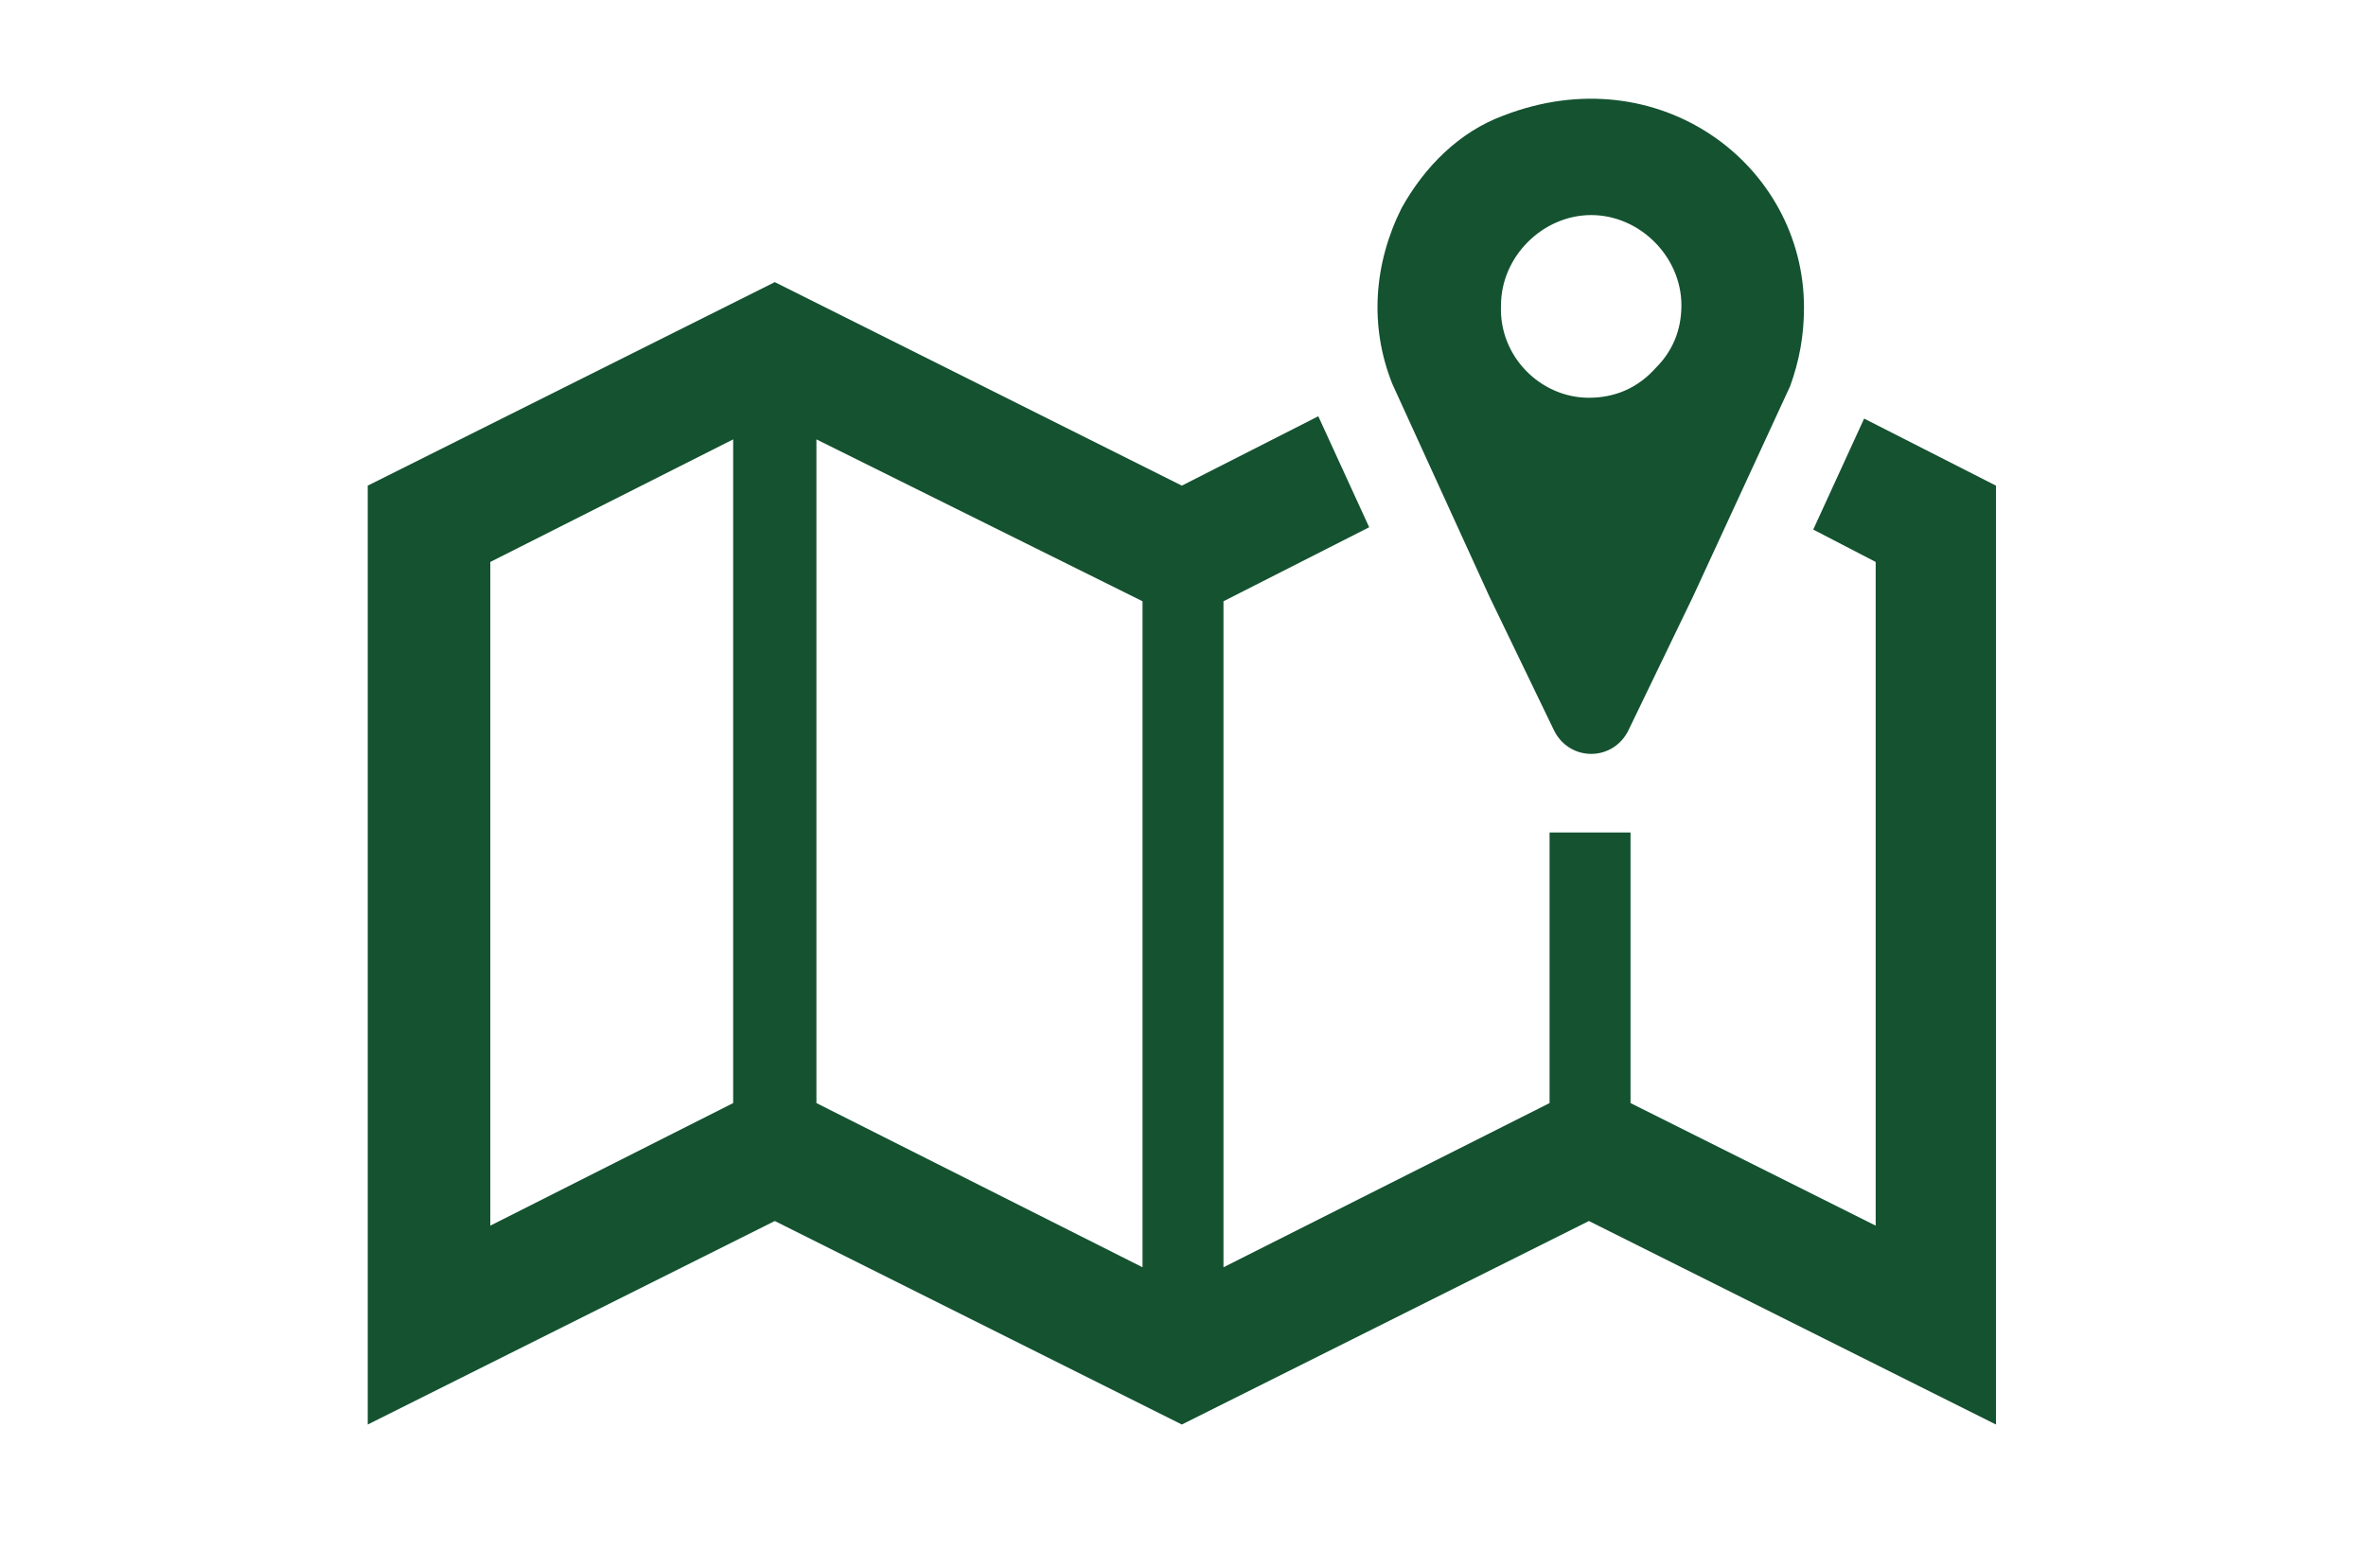
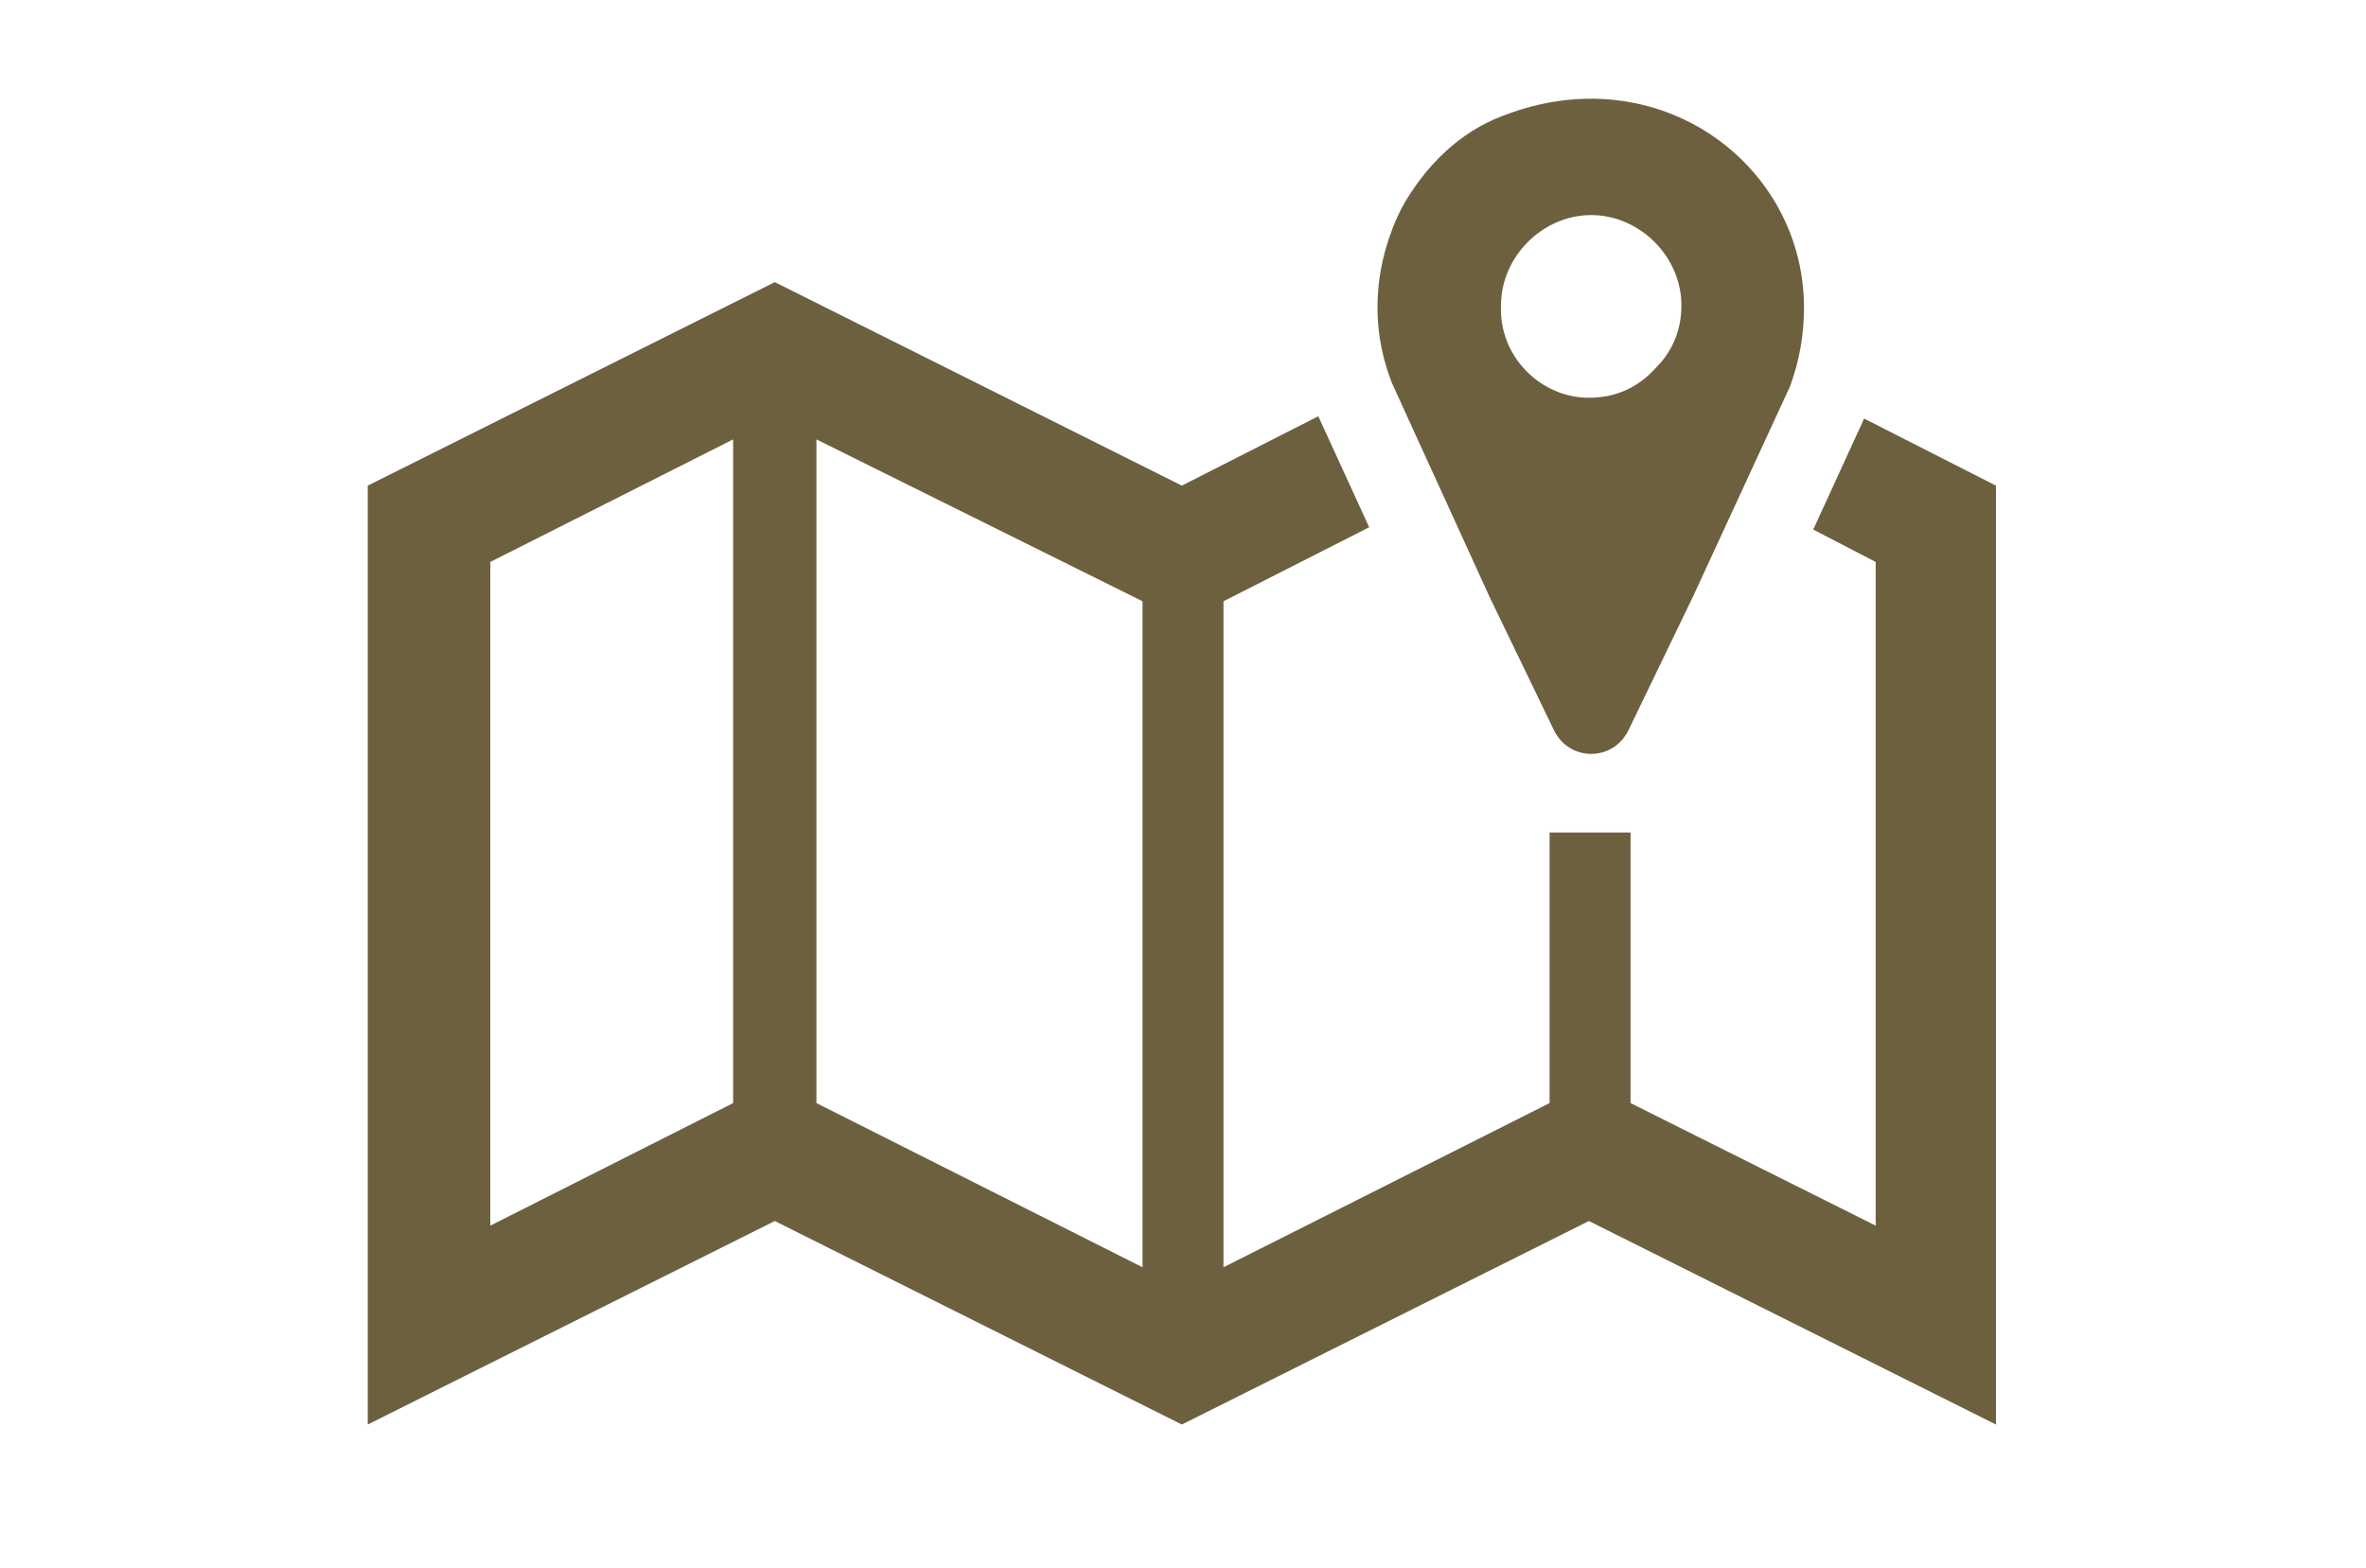
<svg xmlns="http://www.w3.org/2000/svg" version="1.1" id="Layer_1" x="0px" y="0px" viewBox="0 0 102.3 67.8" style="enable-background:new 0 0 102.3 67.8;" xml:space="preserve">
  <style type="text/css">
- 	.st0{fill:#145230;}
+ 	.st0{fill:#6D603F;}
</style>
  <g>
    <path class="st0" d="M68.7,17.2c-2.1,0-3.9-1.8-3.8-4c0-2.1,1.8-3.9,3.9-3.9c2.1,0,3.9,1.8,3.9,3.9c0,1.1-0.4,2-1.1,2.7   C70.8,16.8,69.8,17.2,68.7,17.2L68.7,17.2z M65,5c-1.9,0.7-3.4,2.2-4.4,4c-1.2,2.4-1.4,5.1-0.4,7.6l4.2,9.2l2.8,5.8   c0.3,0.6,0.9,1,1.6,1s1.3-0.4,1.6-1l2.8-5.8l4.2-9.1c0.4-1.1,0.6-2.2,0.6-3.4C78,7.1,71.7,2.4,65,5L65,5z" />
    <path class="st0" d="M49.4,54.8l-14.1-7.1V19L49.4,26V54.8L49.4,54.8L49.4,54.8z M31.7,47.7L21.2,53V24.3L31.7,19V47.7L31.7,47.7   L31.7,47.7z M80.6,18.1L80.6,18.1l-2.2,4.8l2.7,1.4V53l-10.6-5.3V36H67v11.7l-14.1,7.1V26l6.3-3.2l-2.2-4.8L51.1,21l-17.6-8.8   L15.9,21v40.6l17.6-8.8l17.6,8.8l17.6-8.8l17.6,8.8V21L80.6,18.1L80.6,18.1L80.6,18.1z" />
  </g>
</svg>
